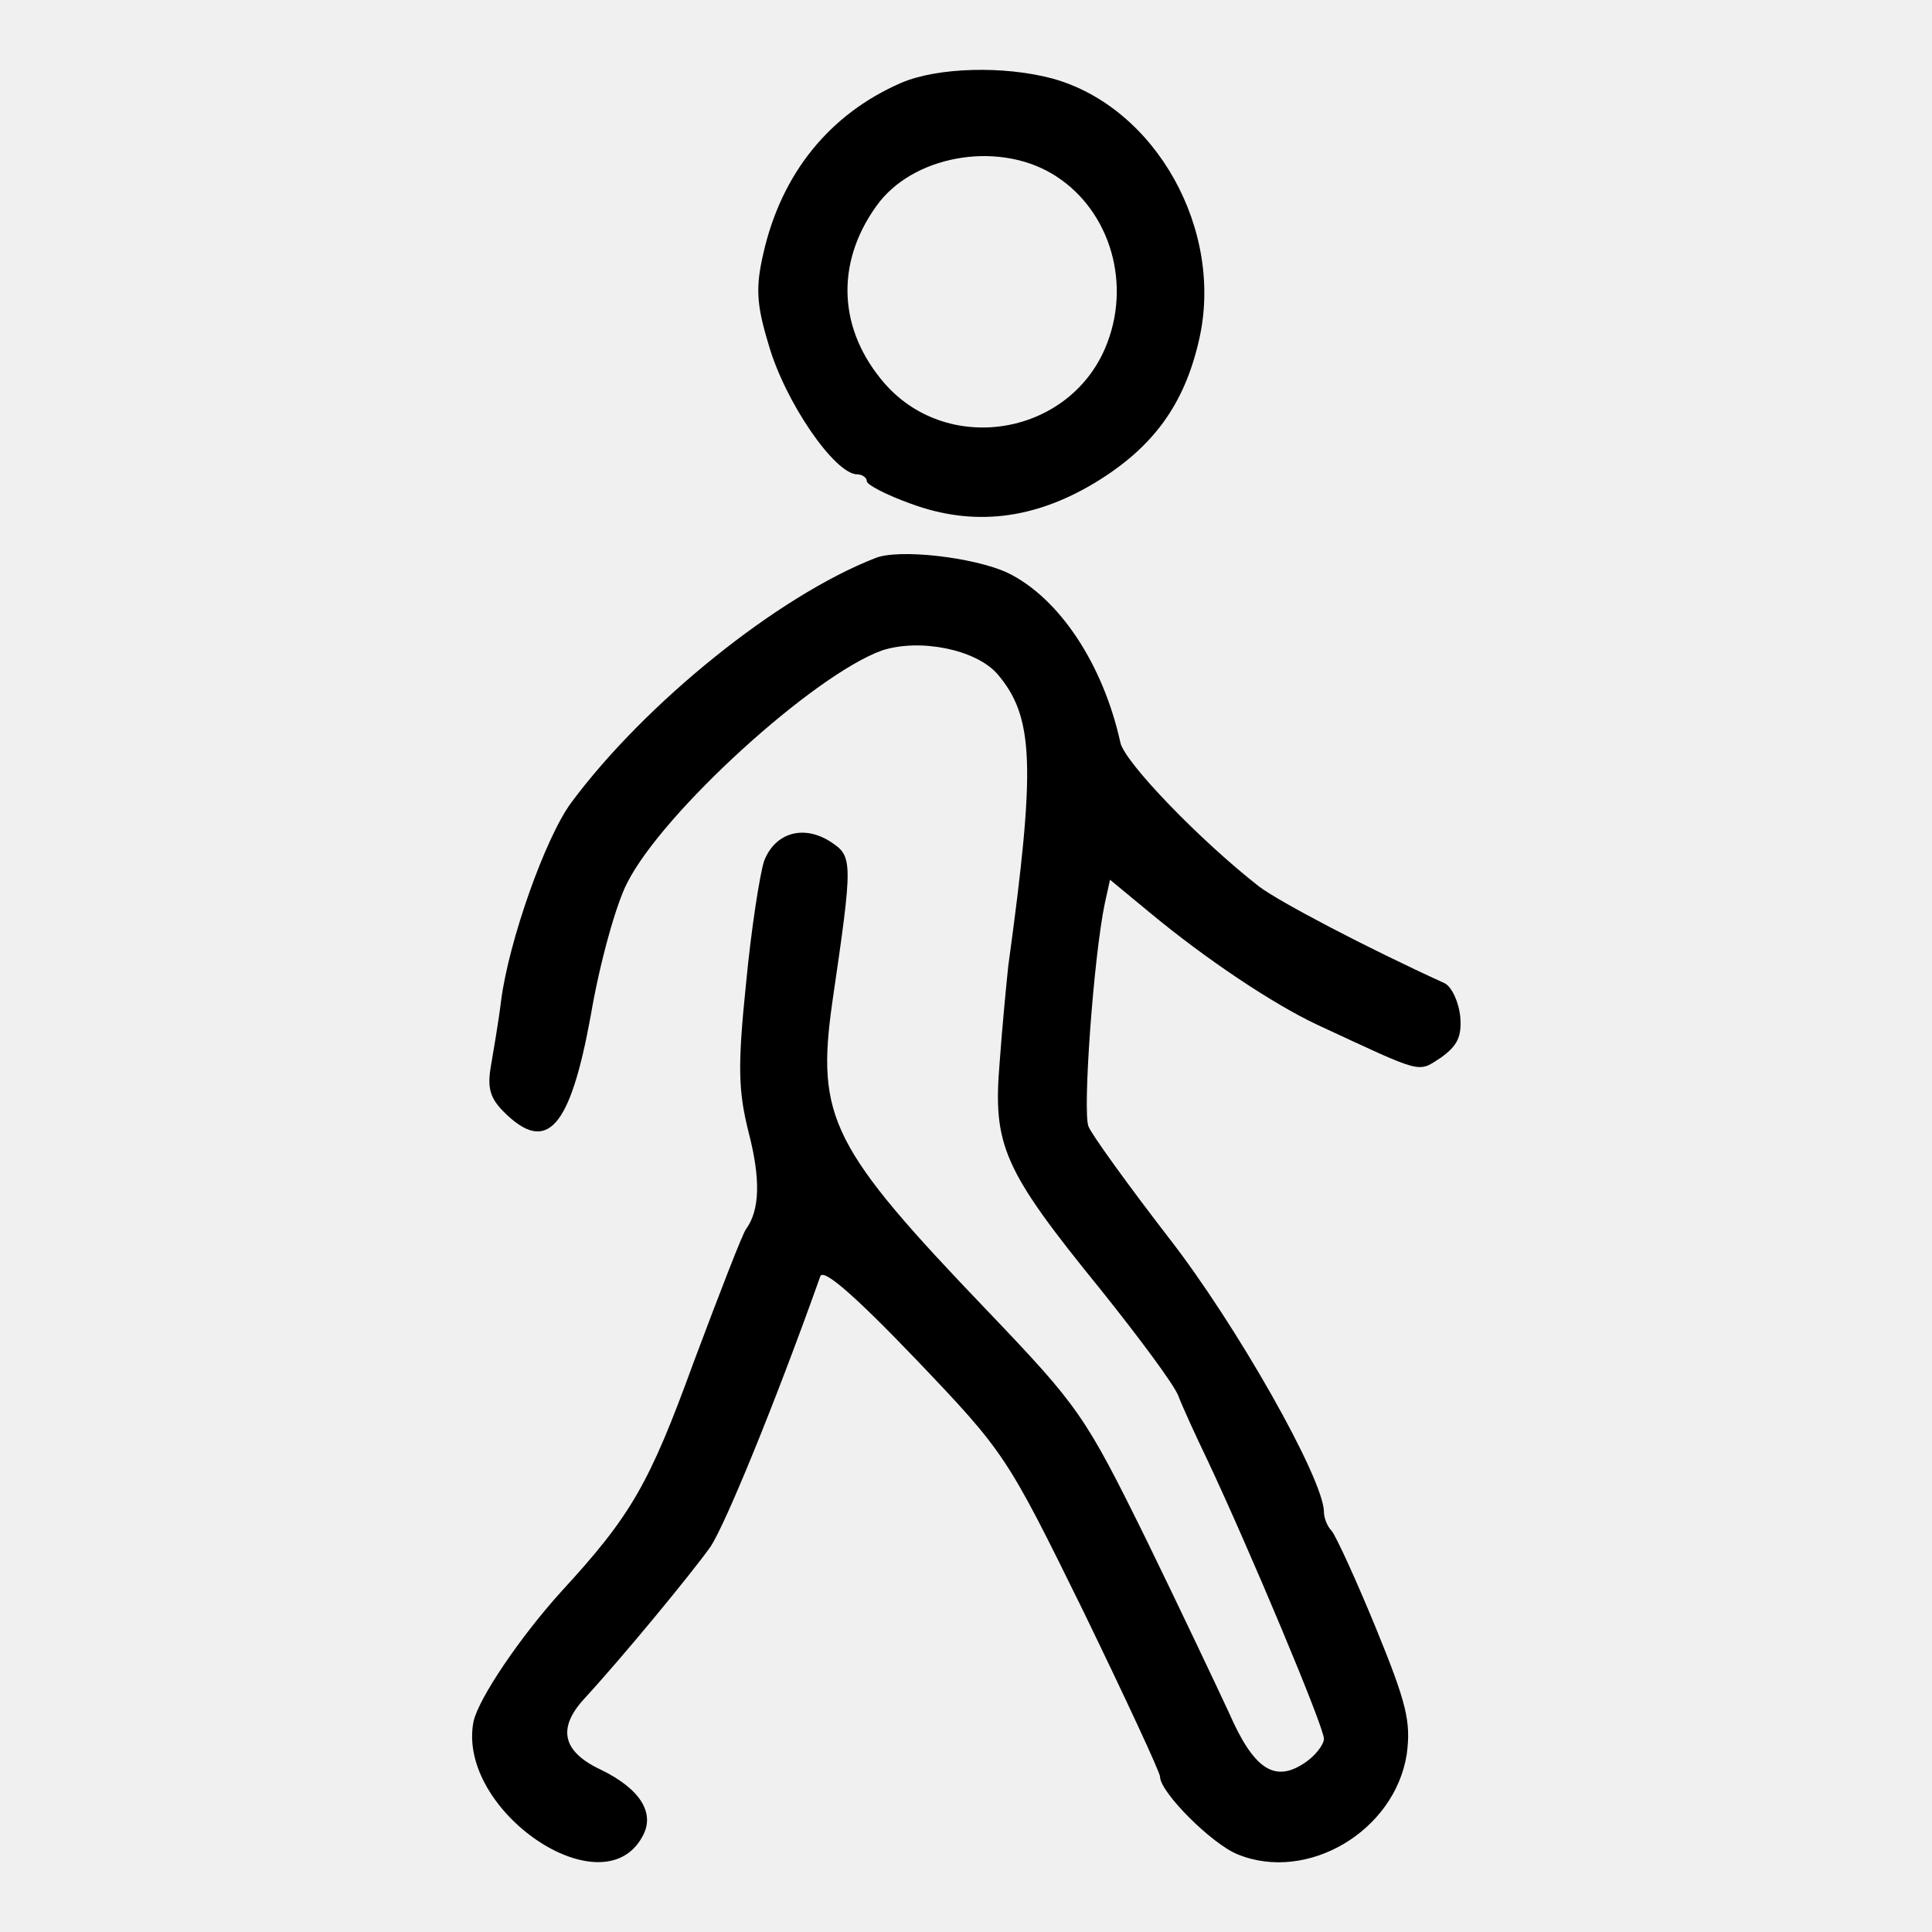
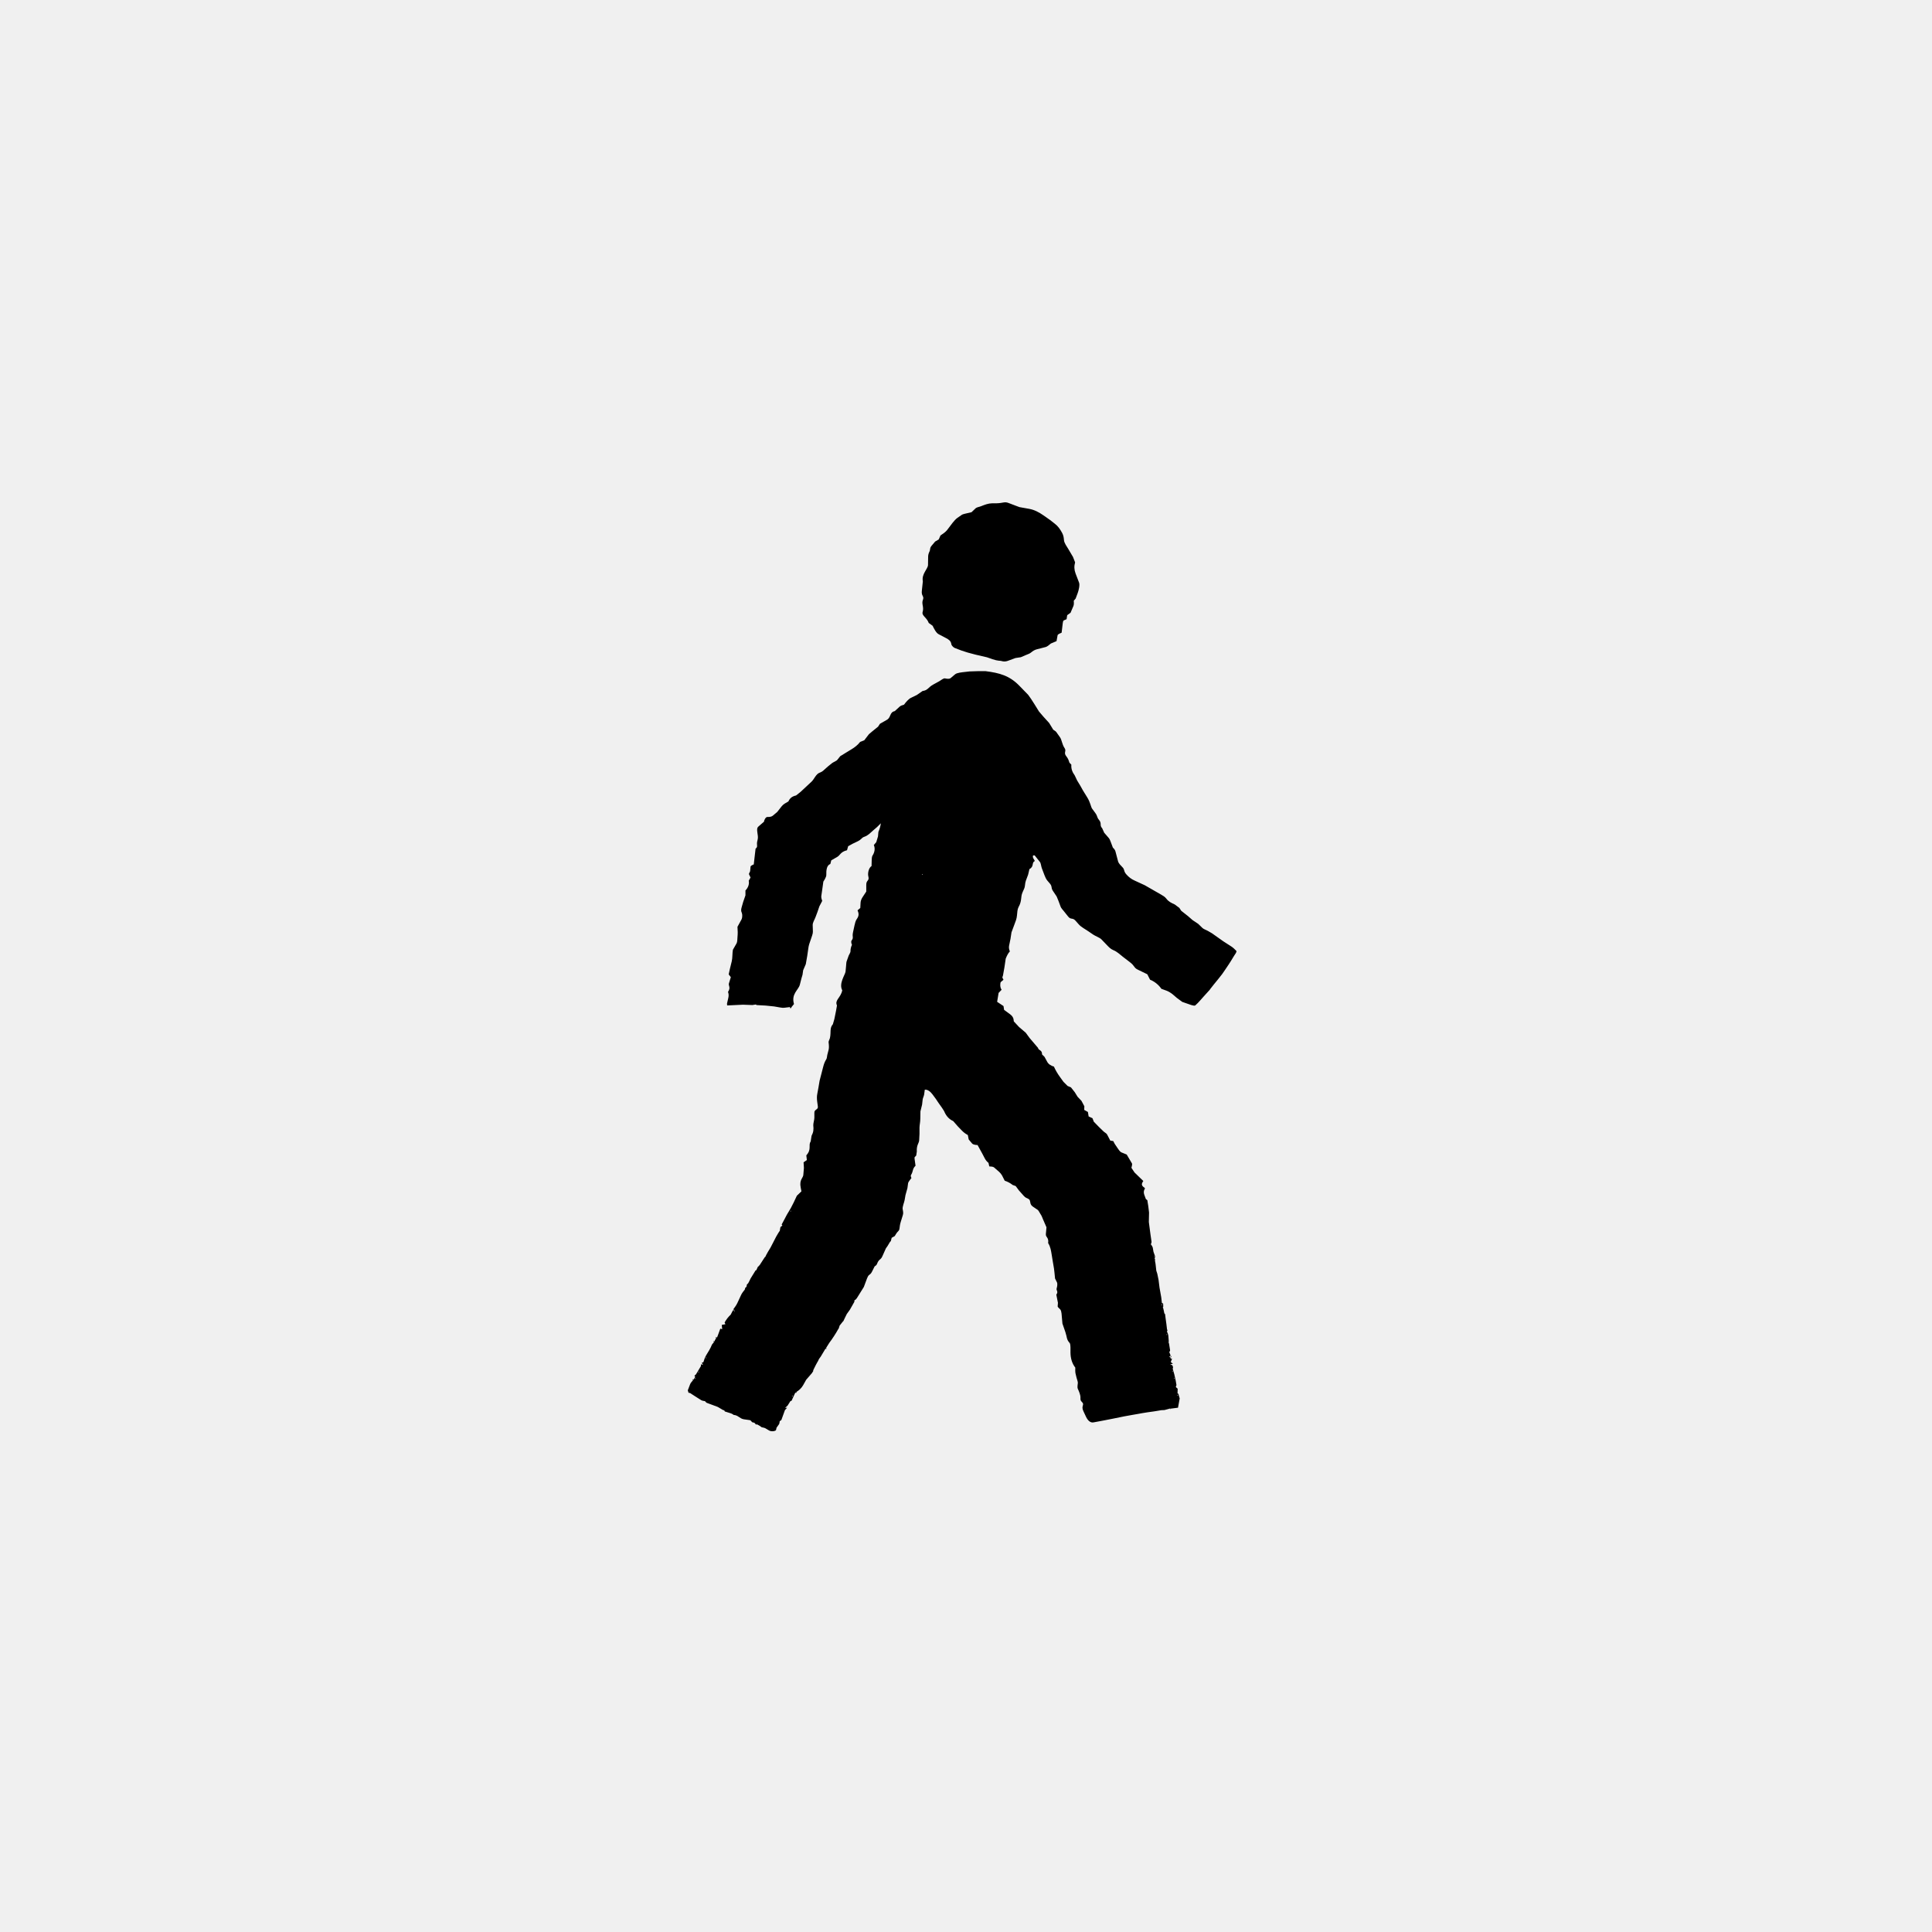
- <svg xmlns="http://www.w3.org/2000/svg" version="1.0" width="500pt" height="500pt" viewBox="184 124 131 224" preserveAspectRatio="xMidYMid meet">
-   <g transform="translate(0,500) scale(0.1,-0.1)" fill="#000000" stroke="none">
-     <path d="M2420 3664 c-83 -36 -139 -105 -160 -198 -9 -39 -8 -59 6 -105 19 -67 77 -151 103 -151 6 0 11 -4 11 -8 0 -4 23 -16 51 -26 73 -27 143 -18 213 24 68 41 104 91 121 165 30 128 -50 271 -170 304 -56 15 -133 13 -175 -5z m174 -105 c65 -38 93 -122 65 -196 -40 -107 -183 -133 -258 -48 -54 62 -58 139 -10 206 41 58 138 76 203 38z" />
-     <path d="M2390 3113 c-113 -44 -267 -168 -353 -284 -30 -41 -72 -160 -81 -229 -3 -25 -9 -59 -12 -77 -4 -24 -1 -36 15 -52 50 -50 77 -20 101 112 10 59 29 128 42 153 41 82 217 242 296 270 44 14 108 1 133 -27 43 -50 45 -106 13 -339 -2 -19 -7 -70 -10 -112 -8 -96 4 -124 117 -263 44 -55 85 -110 90 -123 5 -13 20 -46 34 -75 48 -102 135 -309 135 -323 0 -7 -11 -21 -24 -29 -34 -22 -58 -5 -86 59 -13 28 -56 119 -96 201 -71 144 -78 154 -184 265 -181 189 -199 224 -180 358 24 164 24 169 -2 186 -31 20 -64 11 -77 -22 -5 -15 -15 -79 -21 -142 -10 -97 -9 -125 3 -173 14 -54 13 -90 -3 -112 -4 -5 -31 -75 -61 -155 -51 -140 -72 -177 -153 -265 -48 -53 -96 -124 -102 -151 -20 -103 150 -219 196 -133 15 27 -3 55 -48 77 -45 21 -51 48 -20 82 46 50 125 146 147 177 17 26 74 164 127 313 3 10 38 -20 110 -95 104 -109 106 -112 195 -293 49 -101 89 -187 89 -192 0 -18 60 -78 90 -90 81 -33 182 27 196 116 5 38 0 59 -36 147 -23 56 -46 106 -51 112 -5 5 -9 15 -9 22 0 38 -102 218 -180 318 -47 61 -89 119 -93 129 -7 17 6 197 19 259 l6 27 46 -38 c65 -54 143 -106 194 -130 125 -58 116 -56 144 -38 19 14 24 24 22 48 -2 17 -10 34 -18 38 -90 41 -191 94 -215 112 -68 53 -156 144 -161 167 -20 91 -71 168 -131 197 -39 18 -126 28 -153 17z" />
+ <svg xmlns="http://www.w3.org/2000/svg" width="250" height="250" viewBox="0 0 250 250" fill="none">
+   <g clip-path="url(#clip0_137_2563)">
+     <path d="M128.395 85.287L127.709 85.052L126.217 84.706L125.211 84.437L124.404 84.176L123.545 83.847C123.389 83.786 123.129 83.543 123.103 83.352C123.042 82.918 122.747 82.745 122.391 82.554L121.463 82.068C121.125 81.895 120.847 81.322 120.682 80.975L120.179 80.611C119.91 79.874 119.242 79.683 119.39 79.179C119.485 78.867 119.45 78.598 119.381 78.243C119.259 77.575 119.641 77.548 119.39 77.097C119.251 76.846 119.268 76.629 119.294 76.368L119.416 75.224C119.225 74.269 120.075 73.618 120.084 73.107L120.101 72.031C120.101 71.823 120.162 71.597 120.257 71.406C120.431 71.059 120.257 70.981 120.543 70.626L121.003 70.079L121.472 69.801L121.697 69.29C122.001 69.09 122.374 68.83 122.556 68.587L123.267 67.65C123.432 67.433 123.692 67.147 123.892 67.008L124.447 66.626C124.534 66.565 124.734 66.505 124.855 66.479L125.714 66.279L126.26 65.759C126.39 65.637 126.79 65.576 126.963 65.498C127.44 65.307 127.883 65.134 128.403 65.125H128.958C129.809 65.108 129.965 64.882 130.494 65.082L131.362 65.412L131.917 65.62L133.175 65.845C133.86 65.967 134.459 66.296 135.023 66.687L135.899 67.303L136.506 67.78C136.905 68.084 137.174 68.474 137.417 68.916C137.59 69.237 137.643 69.463 137.677 69.879C137.703 70.278 138.042 70.704 138.25 71.059L138.848 72.074L139.117 72.768C138.978 73.263 138.996 73.731 139.178 74.208L139.629 75.388C139.751 75.701 139.577 76.412 139.456 76.733L139.187 77.453L138.944 77.739C138.97 77.956 138.97 78.26 138.9 78.416L138.527 79.292L138.094 79.604L138.015 80.125L137.651 80.281C137.556 80.325 137.53 80.559 137.512 80.698L137.374 81.869C137.226 81.93 136.879 82.068 136.853 82.198L136.714 82.962L135.977 83.274C135.795 83.43 135.5 83.682 135.309 83.725L134.164 84.02C133.877 84.09 133.643 84.246 133.4 84.445C133.236 84.584 133.027 84.645 132.802 84.74L132.09 85.044L131.405 85.148L130.39 85.521C130.13 85.616 129.843 85.617 129.6 85.538C129.392 85.469 129.201 85.564 128.377 85.287H128.395Z" fill="black" />
+     <path d="M149.406 162.549C149.302 162.445 149.372 162.61 149.432 162.671L149.45 162.775C149.389 162.801 149.38 162.896 149.458 162.888V163.165L149.528 163.556L149.623 164.414L149.753 164.822L149.918 165.629L150.04 166.609L150.265 167.876L150.352 168.631L150.508 168.666L150.526 169.117C150.43 169.082 150.473 169.169 150.508 169.238L150.586 169.559L150.664 169.949C150.664 169.949 150.725 170.019 150.76 170.053L150.838 170.661L150.933 171.346L151.011 172.014C151.011 172.014 151.081 172.136 151.063 172.162L151.003 172.292C151.081 172.457 151.176 172.708 151.185 172.873L151.237 173.541L151.219 173.715C151.219 173.715 151.263 173.827 151.272 173.862L151.341 174.296L151.41 174.73C151.419 174.79 151.306 174.964 151.306 174.964L151.488 175.424C151.436 175.424 151.289 175.554 151.341 175.588L151.462 175.675C151.462 175.675 151.462 175.788 151.506 175.797L151.662 175.814L151.497 176.248L151.775 176.465L151.428 176.543L151.697 176.664C151.697 176.664 151.731 176.725 151.749 176.768C151.775 176.864 151.801 176.933 151.792 176.968L151.749 177.107L151.957 177.853L152.13 178.616L152.235 179.232C152.235 179.232 152.122 179.458 152.174 179.501L152.391 179.7L152.373 180.299C152.373 180.299 152.478 180.342 152.486 180.377L152.651 180.958L152.573 181.383L152.434 182.156L151.428 182.286C151.402 182.234 151.384 182.234 151.358 182.277L150.682 182.459L150.283 182.477L149.337 182.633L148.469 182.754L147.767 182.867L147.298 182.954L146.648 183.066L145.485 183.275L144.036 183.57L143.108 183.752L142.431 183.882L141.494 184.056C141.087 184.134 140.748 183.795 140.532 183.335L140.184 182.589C139.855 181.887 140.401 181.791 139.994 181.41C139.811 181.236 139.803 181.132 139.811 180.846C139.82 180.499 139.621 180.039 139.456 179.683C139.386 179.527 139.456 179.136 139.473 178.928C139.473 178.772 139.352 178.451 139.308 178.286L139.169 177.714C139.126 177.532 139.135 177.15 139.143 176.968C138.71 176.421 138.528 175.745 138.519 175.016V174.357C138.51 174.209 138.51 173.888 138.406 173.775C137.981 173.298 138.094 173.064 137.859 172.37L137.478 171.268L137.417 170.583C137.382 170.236 137.382 169.663 137.2 169.446C137.053 169.273 136.853 169.151 136.862 169.03L136.896 168.579L136.792 168.058L136.688 167.529C137.001 167.095 136.628 167.017 136.74 166.679C136.801 166.497 136.862 166.115 136.766 165.924L136.523 165.438L136.445 164.649L136.385 164.146L136.22 163.174L136.098 162.419C136.003 161.838 135.942 161.352 135.63 160.858C135.734 160.077 135.292 160.138 135.335 159.678L135.413 158.81L134.979 157.813C134.849 157.518 134.806 157.335 134.624 157.075C134.537 156.954 134.398 156.642 134.285 156.563L133.695 156.164C133.478 156.017 133.348 155.861 133.314 155.574C133.236 154.95 132.941 155.262 132.463 154.733L131.839 154.03L131.431 153.475L131.041 153.336C130.728 153.084 130.364 152.902 130.008 152.781L129.67 152.113C129.601 151.983 129.427 151.757 129.306 151.653L128.62 151.055C128.516 150.959 128.152 150.933 128.013 150.933L127.909 150.473C127.683 150.3 127.545 150.109 127.423 149.883L127.093 149.25L126.495 148.166C126.243 148.166 125.914 148.105 125.81 147.992L125.35 147.446L125.237 146.873C124.872 146.673 124.673 146.509 124.421 146.248L123.936 145.745L123.346 145.069C122.764 144.808 122.4 144.349 122.166 143.776L121.923 143.394L121.428 142.692L121.09 142.188L120.674 141.624C120.413 141.269 120.032 140.956 119.667 141.008L119.581 141.642C119.555 141.815 119.407 142.11 119.39 142.292L119.32 142.926L119.103 143.811L119.086 144.774C119.086 145.199 118.991 145.52 118.982 145.919V146.717L118.939 147.55C118.921 147.94 118.583 148.157 118.635 149.016L118.557 149.528L118.349 149.745C118.349 149.745 118.331 149.909 118.349 149.979L118.47 150.846C118.036 151.245 118.201 151.558 117.88 152.052C117.828 152.13 117.872 152.313 117.941 152.434C117.846 152.564 117.542 152.911 117.507 153.111L117.42 153.744L117.169 154.646L117.056 155.297C117.004 155.6 116.752 156.164 116.804 156.459C116.865 156.798 116.909 156.988 116.822 157.249L116.553 158.125C116.345 158.802 116.475 159.071 116.241 159.305C116.067 159.47 115.902 159.713 115.781 159.947L115.382 160.172L115.269 160.615L115.182 160.676L114.844 161.239L114.636 161.534L114.237 162.428C114.176 162.567 114.08 162.792 113.959 162.888C113.369 163.356 113.655 163.608 113.178 163.868L112.901 164.423C112.779 164.675 112.71 164.814 112.458 164.987C112.354 165.057 112.25 165.273 112.189 165.438L111.781 166.531L110.888 167.963C110.697 168.275 110.558 168.206 110.558 168.301V168.449L109.977 169.472L109.578 170.028L109.309 170.574L109.135 170.947C109.031 171.034 108.997 171.06 109.066 171.008L108.65 171.528L108.528 171.91L108.476 171.971L108.216 172.422L107.938 172.864L107.6 173.367L107.314 173.758L106.889 174.435L106.975 174.521C106.906 174.539 106.828 174.556 106.88 174.547L106.828 174.504L106.446 175.137L106.203 175.545L105.986 175.84L105.83 176.161L105.761 176.274L105.553 176.655L105.24 177.289C105.162 177.315 105.179 177.341 105.258 177.376L105.058 177.688L104.321 178.538L103.922 179.249C103.705 179.631 103.375 179.935 103.037 180.117L103.097 180.195L103.002 180.238L102.915 180.204L102.499 181.097L102.447 181.236L102.273 181.314L101.918 181.878L101.588 182.182L101.857 182.156L101.571 182.468L101.423 182.876L101.128 183.691C101.128 183.691 101.102 183.769 101.076 183.778L100.894 183.899C100.894 183.951 100.859 184.212 100.807 184.29L100.486 184.741L100.417 185.044C100.391 185.157 99.87 185.313 99.506 185.097L99.055 184.828C98.942 184.758 98.682 184.706 98.569 184.689L98.239 184.463L97.944 184.307C97.944 184.307 97.884 184.325 97.832 184.342L97.606 184.099C97.545 184.082 97.363 184.064 97.32 184.021L97.103 183.787C97.103 183.787 96.973 183.752 96.99 183.76L96.261 183.656C95.715 183.578 95.515 183.118 94.943 183.092L94.743 182.954C94.682 182.928 94.604 182.884 94.648 182.91L93.789 182.641C93.789 182.641 93.693 182.477 93.728 182.485C93.763 182.494 93.589 182.485 93.563 182.459L92.886 182.06L92.288 181.835L91.464 181.531C91.394 181.505 91.221 181.323 91.221 181.306C91.143 181.306 90.856 181.253 90.744 181.184L90.206 180.846L89.625 180.473L89.295 180.256L89.096 180.221L89 179.909L89.312 179.093C89.365 178.954 89.573 178.711 89.677 178.607L89.625 178.547L89.668 178.46L89.737 178.538L89.963 178.156C89.963 178.156 89.833 178.044 89.868 178.018L89.972 177.913L90.058 177.844L90.7 176.768C90.7 176.768 90.683 176.534 90.718 176.543L90.969 176.603L90.805 176.352L91.021 176.256C91.108 175.944 91.23 175.614 91.403 175.328L91.75 174.756L91.958 174.374L92.132 173.983L92.193 173.905L92.383 173.68L92.34 173.584C92.34 173.688 92.34 173.593 92.34 173.48L92.418 173.61L92.67 173.125L92.592 173.047C92.661 173.029 92.748 173.003 92.687 173.021L92.782 173.081L92.939 172.665L93.208 171.927L93.451 171.997L93.398 171.442L93.867 171.355L93.763 171.129C94.023 170.678 94.24 170.409 94.552 170.114L94.838 169.559L95.099 169.516L94.873 169.446C95.064 169.186 95.307 168.865 95.437 168.561L95.897 167.572C96.001 167.338 96.235 167.043 96.383 166.861L96.426 166.661L96.6 166.497L96.643 166.236C96.652 166.184 96.782 166.106 96.808 166.063L96.947 165.803L96.981 165.733L97.129 165.43L97.554 164.744L97.771 164.389L97.875 164.354L98.049 163.955C98.101 163.911 98.265 163.755 98.317 163.677L98.699 163.087L98.959 162.688L99.037 162.628L99.159 162.367L99.358 162.011L99.714 161.422L100.261 160.363L100.443 160.008L100.729 159.522L100.911 159.253L100.955 158.94C101.007 158.88 101.024 158.845 100.946 158.819L101.241 158.576C101.241 158.576 101.198 158.524 101.145 158.455L101.406 157.969L101.822 157.179L102.056 156.789L102.343 156.303L102.707 155.592L103.115 154.724L103.705 154.16L103.609 153.666C103.41 152.668 103.913 152.434 103.948 152.052L104.026 151.133L103.982 150.404L104.407 150.109L104.338 149.502C105.067 148.686 104.555 148.226 104.902 147.706L105.015 146.977C105.258 146.509 105.301 146.17 105.24 145.632C105.214 145.398 105.379 144.921 105.379 144.644V143.984C105.362 143.533 105.891 143.62 105.83 143.177L105.743 142.535C105.7 142.206 105.691 141.85 105.761 141.52L105.917 140.67L106.056 139.846L106.515 138.068C106.611 137.695 106.715 137.391 106.932 137.044C107.01 136.923 107.01 136.671 107.053 136.497L107.227 135.821C107.288 135.586 107.262 135.179 107.218 134.866C107.201 134.736 107.366 134.45 107.392 134.32C107.565 133.574 107.322 133.044 107.774 132.533L107.964 131.873L108.181 130.806L108.303 130.112C107.982 129.384 108.788 129.141 108.988 128.143C108.511 127.276 109.37 126.122 109.413 125.731L109.483 124.985C109.5 124.812 109.508 124.534 109.552 124.404L109.821 123.649C109.873 123.51 110.064 123.241 110.055 123.103C110.038 122.834 110.133 122.469 110.246 122.261C110.168 122.122 110.107 121.836 110.185 121.723C110.515 121.272 110.229 121.307 110.385 120.613L110.576 119.728C110.636 119.45 110.714 119.138 110.87 118.921C111.139 118.548 111.166 118.236 110.966 117.802L111.322 117.49L111.356 116.83C111.365 116.588 111.469 116.319 111.599 116.119L112.094 115.364V114.523C112.076 113.846 112.528 114.028 112.363 113.404C112.259 113.005 112.406 112.293 112.779 112.068L112.797 111.356C112.797 111.191 112.814 110.853 112.892 110.732C113.169 110.315 113.274 109.812 113.074 109.344L113.386 108.979L113.612 108.233L113.664 107.652C113.829 107.261 113.916 106.966 113.985 106.533L113.473 107.036L112.979 107.461C112.588 107.799 112.337 108.112 111.825 108.285C111.469 108.407 111.53 108.606 110.949 108.884L110.35 109.17L109.752 109.5L109.604 110.02C108.762 110.228 108.71 110.671 108.346 110.879L107.565 111.33L107.444 111.799C106.967 111.972 106.906 112.614 106.923 113.239C106.923 113.473 106.672 113.881 106.541 114.08L106.481 114.514L106.394 115.13L106.273 115.972C106.247 116.128 106.351 116.483 106.394 116.579L106.03 117.273L105.778 118.01L105.518 118.704C105.396 119.034 105.154 119.363 105.162 119.719L105.188 120.543C105.188 120.682 105.162 120.847 105.093 121.047L104.702 122.2C104.642 122.383 104.624 122.556 104.59 122.764L104.459 123.675L104.269 124.76L103.93 125.549L103.844 126.139L103.713 126.581L103.496 127.432C103.314 128.117 102.36 128.611 102.742 129.921L102.412 130.329C102.429 130.451 102.16 130.564 102.239 130.312L101.519 130.399C101.345 130.425 101.085 130.399 100.929 130.364L100.183 130.234L99.081 130.121L98.291 130.078L97.892 130.052L97.806 129.982L97.363 130.052L96.14 130.008L94.093 130.104L94.075 129.861L94.24 129.141C94.309 128.846 94.301 128.62 94.205 128.351C94.596 127.779 94.231 127.536 94.318 127.258L94.57 126.443L94.292 126.087L94.439 125.41L94.691 124.378C94.795 123.962 94.752 123.337 94.838 122.894L95.316 122.062C95.42 121.879 95.411 121.472 95.429 121.281C95.472 120.804 95.472 120.457 95.429 119.928L95.958 118.965C96.062 118.774 96.079 118.323 95.992 118.132C95.862 117.854 95.897 117.681 95.966 117.412L96.166 116.709L96.461 115.859V115.225C96.808 114.87 96.981 114.41 96.886 113.968L97.12 113.551L96.921 113.135C96.877 113.039 97.059 112.822 97.068 112.718L97.12 112.146C97.129 112.024 97.433 111.894 97.537 111.859L97.667 110.714L97.771 109.821C98.161 109.508 97.814 109.422 98.031 108.684C98.213 108.051 97.736 107.296 98.144 106.949L98.864 106.325C98.881 106.082 99.098 105.717 99.28 105.717C99.584 105.726 99.827 105.691 100.009 105.544L100.582 105.058L101.172 104.303C101.371 104.052 101.761 103.852 102.022 103.705C102.213 103.253 102.542 103.037 103.011 102.933L103.609 102.455L105.032 101.128C105.162 101.007 105.362 100.703 105.448 100.564C105.926 99.844 106.116 100.078 106.524 99.723L107.106 99.202L107.652 98.76C107.808 98.629 108.233 98.473 108.346 98.326L108.728 97.849L109.604 97.311L110.202 96.946C110.628 96.686 110.983 96.409 111.304 96.001L111.834 95.793L112.441 95.003L112.84 94.665L113.621 94.032L113.864 93.659L114.774 93.138C115.312 92.826 115.095 92.158 115.781 92.019L116.414 91.438C116.536 91.325 116.77 91.238 116.978 91.186C117.195 90.891 117.542 90.466 117.872 90.301L118.626 89.937L119.381 89.416C120.084 89.321 120.084 88.948 120.769 88.575L121.559 88.141C121.749 88.037 122.088 87.733 122.287 87.785C122.574 87.846 122.86 87.872 123.016 87.742L123.589 87.256C123.832 87.048 124.482 86.996 124.838 86.953L125.454 86.883L126.529 86.848H127.536C129.323 87.074 130.624 87.421 131.899 88.731L133.045 89.911L133.409 90.423L133.877 91.151L134.441 92.062L135.005 92.722L135.76 93.555L136.289 94.422C136.376 94.483 136.61 94.622 136.671 94.708L137.157 95.394C137.408 95.741 137.408 96.287 137.764 96.816C138.033 97.216 137.582 97.38 137.99 97.875C138.189 98.126 138.293 98.369 138.38 98.681L138.632 98.951C138.588 99.488 138.762 99.913 139.074 100.347L139.378 100.989L139.794 101.675L140.132 102.282L140.679 103.167C141.113 103.861 141.147 104.399 141.321 104.642L141.729 105.197C142.05 105.639 141.92 105.761 142.215 106.099C142.605 106.559 142.249 106.784 142.622 107.175L142.883 107.756L143.464 108.424C143.577 108.554 143.681 108.788 143.75 108.997L144.002 109.673C144.167 109.838 144.297 109.994 144.34 110.176L144.687 111.495C144.748 111.712 145.043 112.016 145.234 112.206C145.581 112.553 145.355 112.71 145.763 113.161C146.075 113.508 146.387 113.751 146.812 113.941L148.131 114.549L149.025 115.061L150.248 115.763C150.491 115.902 150.742 116.05 150.907 116.266C151.202 116.665 151.549 116.83 152 117.03L152.608 117.481L152.85 117.854L153.709 118.531L154.317 119.06L155.045 119.546L155.609 120.092C155.739 120.222 156.095 120.344 156.295 120.457L156.832 120.769L158.29 121.801L159.34 122.478C159.522 122.591 159.791 122.842 159.973 123.033C160.094 123.163 159.773 123.528 159.687 123.684L159.27 124.369L159.019 124.76L158.567 125.436L158.142 126.052L157.622 126.712L157.084 127.371L156.598 127.987L156.546 128.074L156.026 128.646L155.774 128.924L155.384 129.366L155.011 129.774L154.672 130.095C154.585 130.182 154.256 130.086 154.126 130.043L152.981 129.644L152.278 129.123L151.731 128.655C151.54 128.499 151.202 128.282 150.951 128.195L150.283 127.952C149.944 127.458 149.424 127.015 148.816 126.772L148.461 126.07L147.229 125.471C146.691 125.211 146.882 125.011 146.179 124.482L145.32 123.823C144.913 123.51 144.565 123.146 144.062 122.947C143.681 122.79 143.446 122.513 143.169 122.226L142.527 121.558C142.301 121.324 141.763 121.142 141.468 120.943L140.818 120.5C140.427 120.231 139.89 119.954 139.595 119.615L139.161 119.129C138.805 118.722 138.562 119.034 138.224 118.609L137.634 117.871C137.521 117.733 137.304 117.498 137.252 117.342L136.957 116.553L136.732 116.006L136.246 115.278C135.96 114.844 136.194 114.731 135.847 114.323L135.535 113.959C135.37 113.768 135.257 113.516 135.161 113.265L134.806 112.328C134.719 112.085 134.693 111.695 134.563 111.538L133.886 110.688C133.843 110.68 133.669 110.68 133.661 110.732C133.652 110.784 133.652 110.957 133.678 111.001L133.912 111.417C133.452 111.599 133.851 112.12 133.209 112.458L133.036 113.187L132.741 113.976C132.62 114.297 132.663 114.688 132.533 114.974L132.316 115.468C132.03 116.128 132.281 116.509 131.795 117.386C131.657 117.637 131.622 118.106 131.596 118.453C131.561 118.895 131.414 119.233 131.266 119.624L130.885 120.647L130.763 121.454L130.572 122.391C130.529 122.617 130.572 122.868 130.676 123.111C130.451 123.337 130.286 123.684 130.139 124.048L129.974 125.167L129.783 126.234C129.765 126.312 129.687 126.46 129.713 126.521L129.852 126.781L129.505 127.076C129.427 127.137 129.358 127.753 129.609 128.074L129.219 128.481L129.028 129.635L129.852 130.182L129.93 130.676L130.711 131.249C131.023 131.483 131.171 131.743 131.188 132.168L131.856 132.888L132.732 133.634L133.218 134.302L134.32 135.595C134.372 135.951 134.858 135.829 134.841 136.445L135.161 136.758L135.509 137.4C135.673 137.712 136.038 137.929 136.376 138.016C136.584 138.484 136.853 138.944 137.165 139.369L137.617 139.994L138.146 140.523L138.58 140.705L139.074 141.33L139.438 141.919L139.941 142.449L140.315 143.151L140.297 143.62L140.775 143.889L140.87 144.47L141.364 144.695L141.538 145.147L142.188 145.815L142.787 146.396C142.917 146.526 143.177 146.656 143.247 146.786L143.672 147.593L144.054 147.654L144.245 148.018L144.618 148.573C144.722 148.729 144.93 149.042 145.095 149.111L145.797 149.398L146.118 149.944L146.474 150.543C146.543 150.655 146.422 151.02 146.405 151.115L146.804 151.714L147.402 152.295L147.949 152.824C147.888 152.876 147.741 153.145 147.758 153.267C147.819 153.614 148.122 153.614 148.157 153.796C147.975 154.065 147.975 154.334 148.07 154.603L148.279 155.167C148.331 155.201 148.461 155.279 148.469 155.331L148.504 155.566L148.591 156.104L148.686 156.902L148.66 158.134L148.868 159.713L149.007 160.667C149.025 160.762 148.938 160.996 148.912 160.996C148.981 161.075 149.155 161.343 149.172 161.465L149.259 161.977L149.458 162.541L149.406 162.549ZM119.355 113.109L119.303 113.161L119.355 113.213L119.407 113.161L119.355 113.109ZM102.308 156.659L102.256 156.711L102.308 156.763L102.36 156.711L102.308 156.659ZM150.335 168.787L150.283 168.839L150.335 168.891L150.404 168.839L150.335 168.787ZM95.021 169.637L94.969 169.689L95.021 169.741L95.073 169.689L95.021 169.637ZM150.976 172.647L150.925 172.699L150.976 172.752L151.029 172.699L150.976 172.647ZM91.368 175.649L91.308 175.701L91.368 175.753L91.421 175.701L91.368 175.649ZM151.723 177.367L151.671 177.419L151.723 177.471L151.775 177.419L151.723 177.367ZM90.406 177.471L90.336 177.523L90.406 177.575L90.458 177.523L90.406 177.471ZM89.98 178.33L89.92 178.382L89.98 178.434L90.032 178.382L89.98 178.33ZM151.94 178.33L151.887 178.382L151.94 178.434L151.992 178.382L151.94 178.33ZM152.365 180.473L152.313 180.525L152.365 180.577L152.434 180.525L152.365 180.473ZM102.525 180.585L102.473 180.637L102.525 180.689L102.594 180.637L102.525 180.585Z" fill="black" />
+     <path d="M149.432 162.671L149.406 162.549C149.64 162.584 149.467 162.636 149.432 162.671Z" fill="black" />
+     <path d="M94.656 182.893L94.752 182.936C94.778 182.997 94.691 182.962 94.656 182.893Z" fill="black" />
+     <path d="M151.471 175.667L151.497 175.415L151.575 175.597C151.575 175.597 151.471 175.675 151.471 175.667Z" fill="black" />
+     <path d="M151.376 182.286H151.445C151.419 182.39 151.402 182.381 151.376 182.286Z" fill="black" />
+     <path d="M105.266 177.367L105.249 177.28C105.292 177.245 105.275 177.332 105.266 177.367Z" fill="black" />
  </g>
+   <defs>
+     <clipPath id="clip0_137_2563">
+       <rect width="250" height="250" fill="white" />
+     </clipPath>
+   </defs>
</svg>
